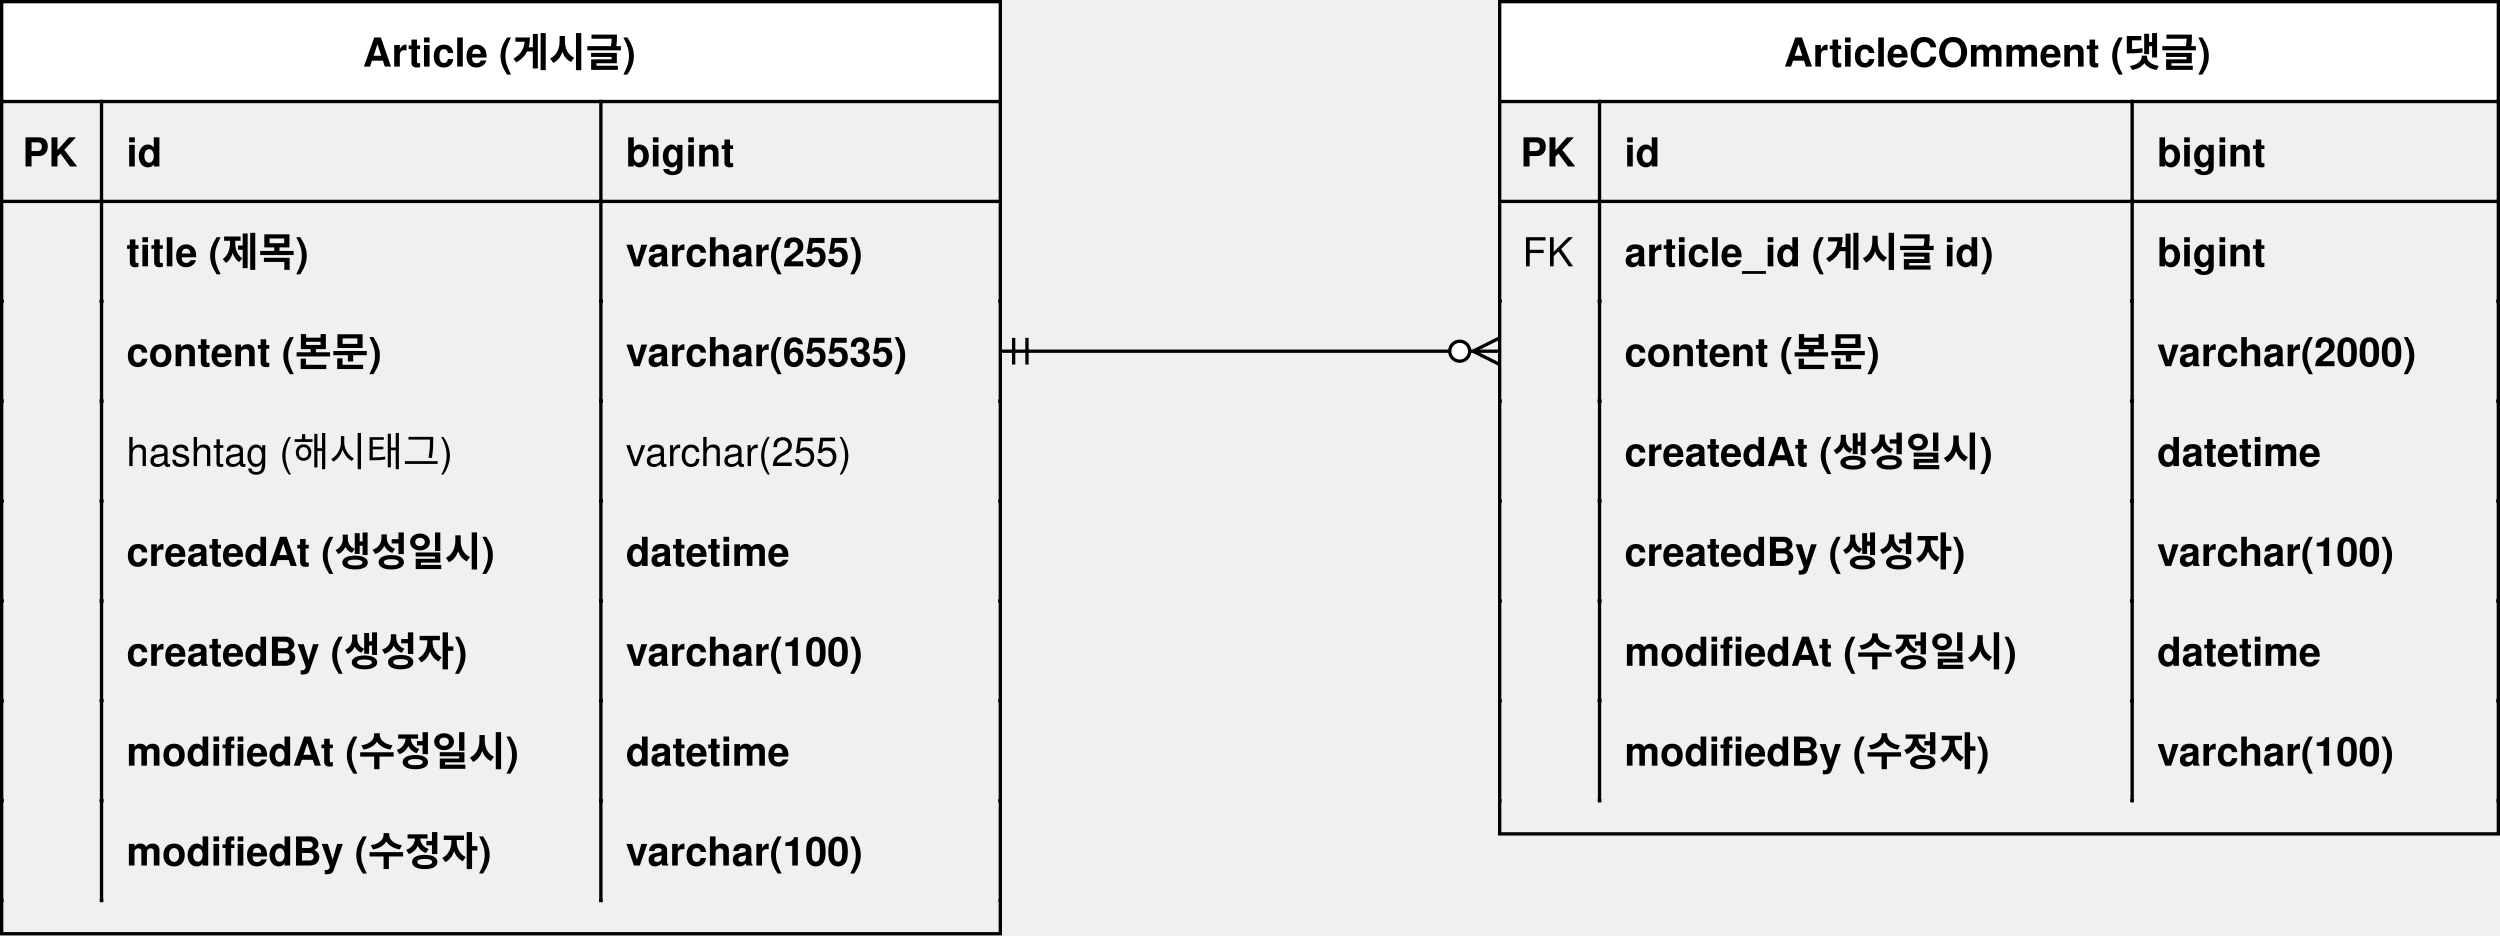
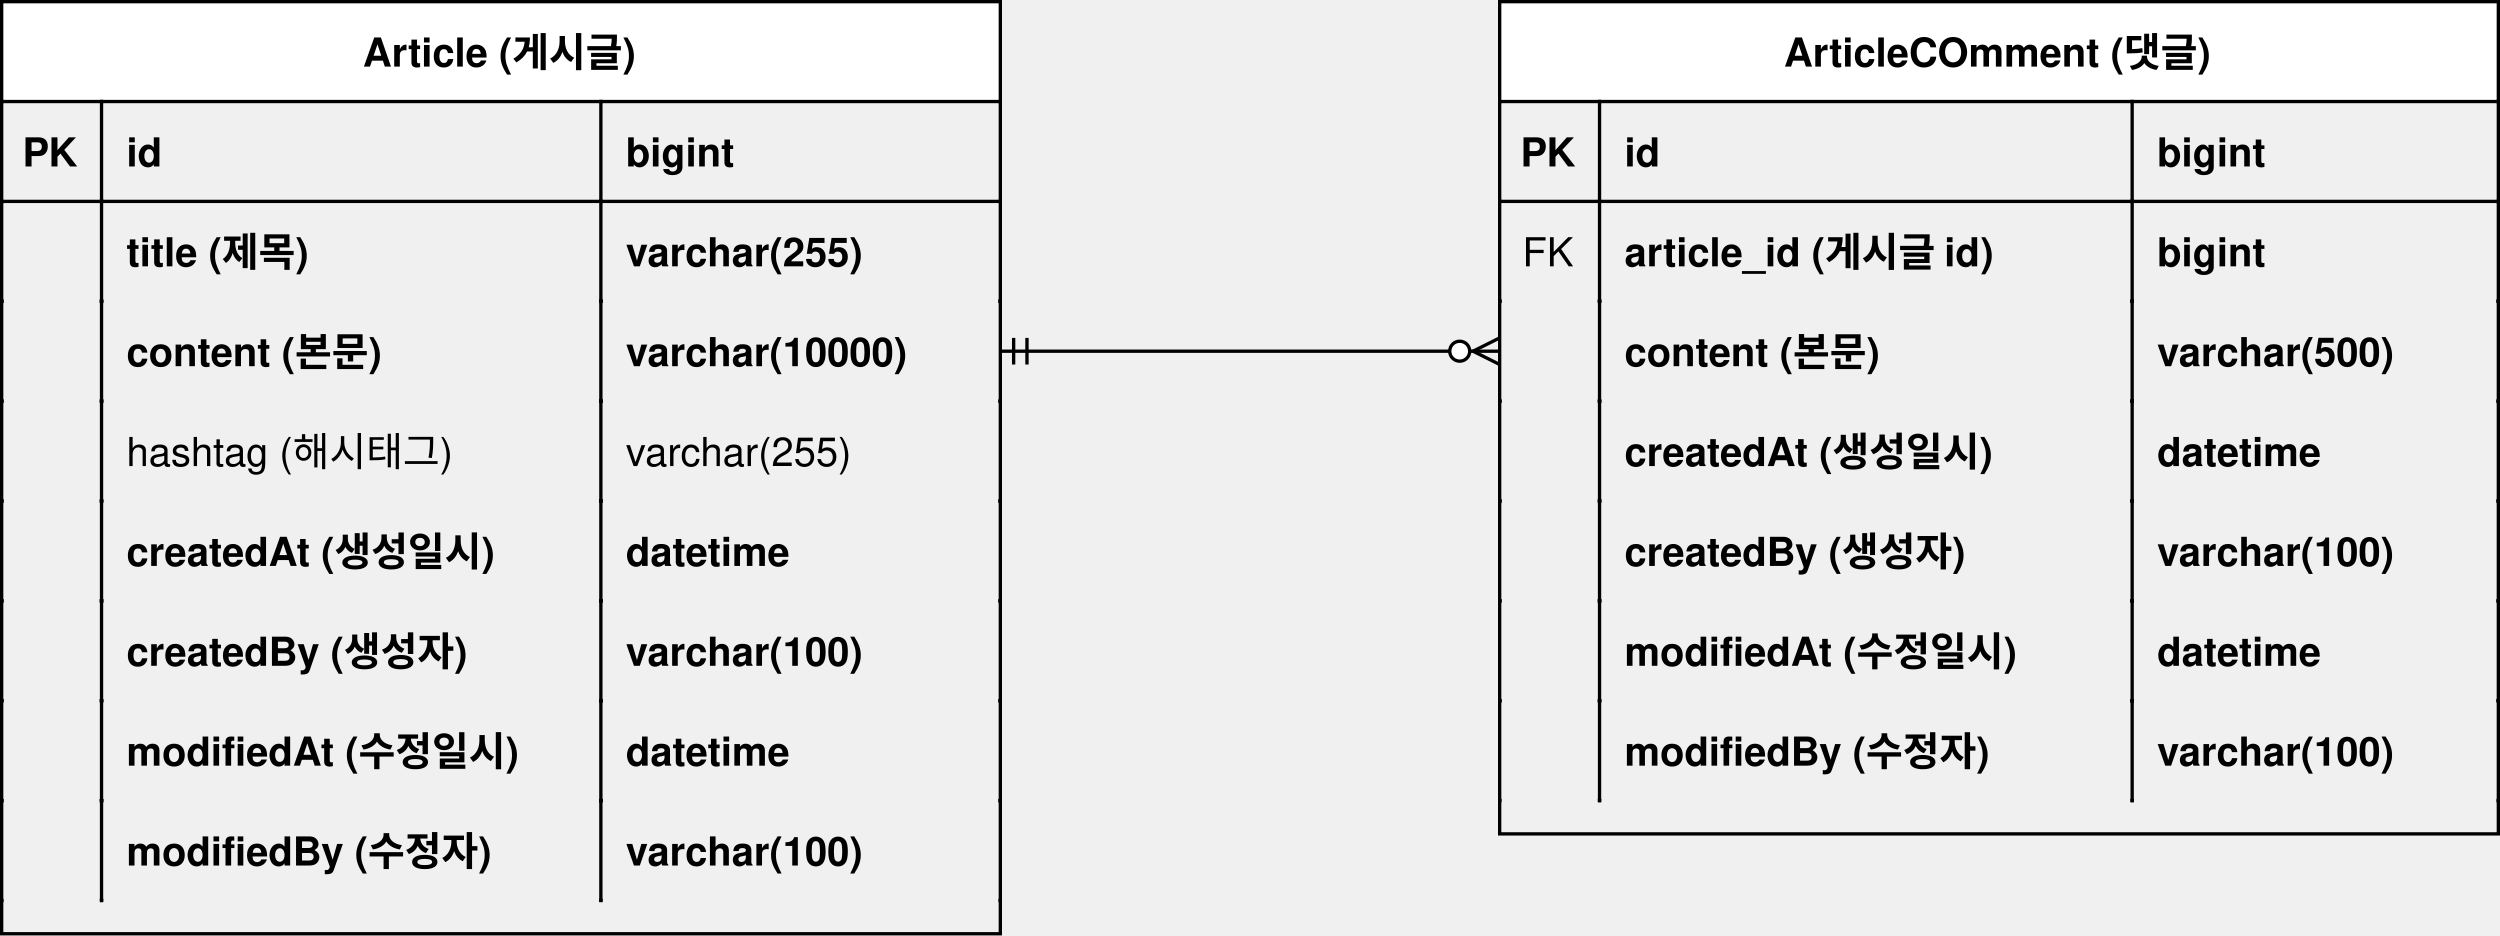
- <svg xmlns="http://www.w3.org/2000/svg" version="1.1" width="751px" height="281px" viewBox="-0.5 -0.5 751 281" content="&lt;mxfile host=&quot;app.diagrams.net&quot; modified=&quot;2022-11-24T06:16:24.690Z&quot; agent=&quot;5.0 (Windows NT 10.0; Win64; x64) AppleWebKit/537.36 (KHTML, like Gecko) Chrome/107.0.0.0 Safari/537.36&quot; etag=&quot;WRWCoQF7cfAX2-x5tMx9&quot; version=&quot;20.6.0&quot; type=&quot;github&quot;&gt;&lt;diagram id=&quot;R2lEEEUBdFMjLlhIrx00&quot; name=&quot;Page-1&quot;&gt;7V1bc5s4GP01zHQfkjFgfHk02Gl3mkyzaWfb3ZcdxcigKUaurDh2f/1KIPkSGRvb+BJLM54M+hACfedIHD5dYrnBcPqRgFH8gEOYWE4tnFpu13KcpmOzv9wwyw1eQxgigsLctGT4in5DYawJ6wsK4XglI8U4oWi0auzjNIV9umIDhODX1WwDnKzedQQiqBi+9kGiWr+jkMa5teXVFvZPEEWxvLNdE2eGQGYWhnEMQvy6YoJTeodTKh7xEZIhSGFK2ZkHQH5CYnm9mFJe047l3LHfgOe+jTCOEghGaHzbx0Nm7o9ZlrsBGKKEu3mpIF8UxG7n9iw3IBjT/Gg4DWDCoZIw5M90V3B27gfCyy1xQXAzmd3/rNH006v7N314iB6bzzeOmxczAcmLcHCHUNRn3nZqH6xex/IdqxVYvcBq+VY7yCwtq1X7Q/iQziQwzJ0jfkjBMzf5YwoIFfxxa8zAGEEBSlnl3a6dpZMEjMYoy55bYpSE92CGX6gsSKb8AZrC8CmnD8/LmHTPCuNJXjgH4qt4GH4aJChK2XGfeYff0SdwzJ7lHoypyKH6T7h0AgmF0yWT8OdHiIeQkhnLIs7WBW1EU2qI5OuCl65kX7zESacljEAQLZqXvMCPHQgId4GzrsBZiBOrOUUgeWKNFKRRBtkqItytIcGjb4BEkArDCCPu0N4E5s0k8z1KkgAnmAOb4hTKbFntPJ/9WH2D2q1neewBApa2F2n249kJDXA6poQRhN8KMpxeIcfKp3gk7pPAgXwMIrzJj58xpazVFaG6mffbsZ5JJMuB6x4NW0/B9vHzLuhiVtlBkvV4MQpDmOZtkvfSYIH4GjDXIjD3+ls43rbEsojUSyOyAsFuCIjCFm7ZuTSQMPqngEIfv6ThWIF1/pwHIN1QkGb5Lw9p2cfmef3xCPRRGt3nVzbeUME7ChWmhY3T9iqlRqniquXG7M/73l+x/Xny+tz+3q9//uvXr39vPEfhxjOKeKd5NfxQYC9NmUJ+2K01BHGqJUiZ4k7ReTR1lgC1Y0qAsvrueBKgdRC2J2r2Zf3fLO3/q3/htxVcKaLyGyywOrXs08u3Oh2r0y7+9HonXX3pTr08Q/TTAeqH+wSQfgzIB8fzroUie0mBpoZSYC1HtA4GLN5Ee5HI3agE2idUAuub//sRAlvcX8zcq9YBa6utfvfzmGkegP7A3/++y6OvXAgE7ECTXn4XhuinA9ROXuqAhue5uiiBPTiikRAwIYFjCYE5wmdTAu8oJLBPGy4Q89euBNSAQAzGMQVRrgS6Vtuz/PrSsGzXarlyfLb5XrVB5TTRTw6oHwbvPSxwLFJo9P6Xc3eMAKheAHjnFgC2fRC4F68AcvLqJwFsR8G1TyC7ZdgR8YAge+d3s4O6xVoPO2BJfzFd6112+BV9/RXxRj9NoIaVQnZDiobQ0MOog5uGOpRk1EFF6mANi06rDhqHDQJdvDpoFABw7eqgoX7oCXXgzzaog57V3jB1+/p7/SK6aCcKGqookIECu2YoYoQBl0hGGBxLGMyXU50vbHDlwsDWVBjYqjAY4hAN0ErcoGW1W3JmoWfiBmWIo51E8NRhYxM32EYPneSBKiGNPKhIHtTPLg8OmzNy+fKgoak8UOeLSHmwFDhQ5YHugYMivuinClQCmcBBGYropAzU6UtiV4ngy3C4NJ+5xXoW9+r2lNhCni17Ssi1BbtuKuEdSwpIUump80rDuqElFOq8U24qsR5bdfLIO9pUYh9EHE2nk8hGe6WbSlRJhQ2arlHt+7pMcacYDFI/9jTbVGIffthrVgHadrUEKVPcKToPMxJ0LAlwyk0l1mOrDgTdXaIEOKAdazoUtGbHMJB/hv3HX/0b9/fLytb5a76INPqJAzXgcx3i4Hjk0EkZmEGgYymDs28yceBWYpevCzQdA1qzjZjZZ2JHjugnA9SY/nxlaU3vgZ8tHNFIDbhqkNGogWrUwPl3mnAPCwJdvBzIyaufHHDVAJBZaFoBb7STCE11oNhMGN1GD43UQdOMIhxNHZx9G4rmla8naWo6iNA0C02rpIt+osAsNN2PIhoJA/ew7YyNMNggDM6+A4V72AjRxQuDnLz6CQNXHR0yC02rII5+EkGdhGziBtvooZM8OGyPYyMPiuXB+fehcNVxxQts9Ac045ae8kCuYDYLTavhi36qwFEIZAIHZSiikTKolwg6wzCC0unMr4jOnmACKMJpb3EmhyZfWGqz2vsxHSZWvtYMpmGH/+N6luw9/YYEf8MPIJ1ZYjnq4twQpOGXjDeE1xiGghdwiugPWRg7/ofbbz2R6k6XsnVnMpEyz/xYTixdxZOLy7KUvC6vPq9zIaeEaYxfSB9ucm6ej0qhVJSvxDQ6e52kmBtJhsdk9Yk3kPIRZ7OP5ytm3/wbdlvujSiLyGsqrlqQUCnIa7wpqP6G0bkrlIK2s5klCcZ0OTsBo/gBh5Dn+B8=&lt;/diagram&gt;&lt;/mxfile&gt;" resource="https://app.diagrams.net/#Hmj-gamza%2Ffc-project%2Ffeature%252F%252320-domain%2Fdocument%2Fproject-board-erd.svg">
+ <svg xmlns="http://www.w3.org/2000/svg" version="1.1" width="751px" height="281px" viewBox="-0.5 -0.5 751 281" content="&lt;mxfile host=&quot;app.diagrams.net&quot; modified=&quot;2022-11-24T08:03:05.269Z&quot; agent=&quot;5.0 (Windows NT 10.0; Win64; x64) AppleWebKit/537.36 (KHTML, like Gecko) Chrome/107.0.0.0 Safari/537.36&quot; etag=&quot;JpcQB-qm7Ww8vq16GC0d&quot; version=&quot;20.6.0&quot; type=&quot;github&quot;&gt;&lt;diagram id=&quot;R2lEEEUBdFMjLlhIrx00&quot; name=&quot;Page-1&quot;&gt;7V1dc5s4FP01zHQfkjFgbPxosNPuNJlm0862uy87ipGBKUaurDh2f/1KIGE7sl0o+FPqeKboIgTccySOrj5i2P5k8R6DafSAApgYVitYGPbAsCzT6rr0P2ZZ5hana+aGEMcBz7QyfI5/Qm5scetLHMDZRkaCUELi6aZxhNIUjsiGDWCMXjezjVGyedcpCKFk+DwCiWz9Ggckyq2u01rZP8A4jMSdzRY/MwEiMzfMIhCg1w0TXJA7lBL+iI8QT0AKU0LPPAD8HWLDGUaEsDftG9Yd/Y1Z7tsQoTCBYBrPbkdoQs2jGc1yNwaTOGFuXivI4wXR29lDw/YxQiQ/mix8mDCsBAz5M93tOFv4AbNyS1zg38yX999bJP3wav9NHh7Cx+7zjWXnxcxB8sId3MckHlFvW613xrBveJbh+sbQN1zP6PmZxTXc1h/ch2QpgKHunLJDAp6ZyZsRgAnnj92iBsoIAuKUvrw9MLN0koDpLM6y55YoToJ7sEQvRBQkUt44XsDgKacPy0uZdE8LY0lWOAPiM38YdhokcZjS4xH1Drujh+GMPss9mBGeQ/Yfd+kcYgIXaybuz/cQTSDBS5qFn21z2vCq1OHJ1xUvbcG+aI2TlsuNgBMtLEpe4UcPOIRV4GxLcO7Eib45iUHyRCspSMMMsk1EmFsDjKZfAA4h4YYpiplDh3OYV5PM93GS+ChBDNgUpVBky97O8eiPvq/funUMhz6AT9PmKk1/LDsmPkpnBFOCsFtBitMrZFh5BE35fRI4Fo+BuTfZ8TMihNa6Xaju5/2vsV4KJMuBax8MW0fC9vFjFXQRfdlxkrV4URwEMM3rJGulwQrxLWBuRaDw+ls43tbEsoi0SyOyAUE1BHhhK7dULg0klP4pINBDL2kwk2AtnrMG0h0JaZr//JAWbWye15tNwShOw/v8ys4bKjgHocJiZ+U0nUapUaq4Zrmx/PN++Fdkfpy/Pve+jtof//rx498bx5K48RyHrNHU/NjND9PdQhCrWYKUKe4YjUdXZQnQOqQEKKvvDicB3FrYHqnal/V/t7T/r/6D35NwJTERfTDf6Leyrpdn9PtGv7e763UhTf2WrmtdhqinA+SO+xzgUQTwO8txNEUUkwJbOaJ0MOCgSqB3RCWwvfpfphDYS1OldMBWT8j9fhYzzQPQ79j337NZ9JUJAZ8eXGMrX5Mh6ukAuZEXOsBs0X+aI1oI3OiQwKGEQIHwyZTAhYYE9vJUKwE5IBCBWURAmCuBgdFzDK+9Niw7MFxbjM92L1UbNE4T9eSA3DG49LDAoUih0PdfzN3RAqB5AeCcWgCYZi1wz0sBFEzVEsC0JFxHGNJbBn0eD/Czb/4gO2gbtPbQA5r0VtO1LrLB/53eXwXeqKcJ5LBSQG9I4gnU9NDq4KYjDyVpddCQOtjCouOqg069QaDzUged8gBcuzroyB09rg685R51MDR66oSEK9BFOVHQkUXB2riBpogWBlQ1aWFwKGFQLKc6XdjgmoSBqYVB4QpZGExQEI/jjbiBa/RcMbPQUTluoCXC7riBPGysXNxAy4M9zpElpJYHDcmD9snlQb05I2cmDzqlAbh6eSDPFxHyYC1wIMsDpQIHFfiiniqQCaRi4KA6RVRSBvL0Jb6rhP9pMlmbz+zSlsXWe0ps7Ckh1hZU3VTCOZQUEKRSU+dth3U/7c9yU4nt2MqTRy50U4n91NXCT1RaBTaVqEuFPZqu0+z3ukxxxxgMkjt717ypREP8MLesAjTNZglSprhjNB56JOhQEuCYm0psx1YeCLo7RwlQth7roaDCFfJQEMi7Yf+xT//e/f2yspXpzVcgjXriQA74XIc4OBw5VFIGehDoUMrg5JtM1NxK7Mx0gR4DKlwht+h6n4mKHFFPBsgxfTHu4yg07lOdIgqJAVuOMWox0IwYOP1GE3a9GNB5qYGCqVoN2HL8R68zbYA3yimErjxOrNp80er0UEgddPUgwsHUwcl3oehe03KSrh5DKFyh15k2SRf1RIFeZ/p7FFFIGNj1djPWwmCPMDj5BhR2vQGi8xIGBVO1MLDlwSG9zrQJ4qgnEeQ5yMrFDSrTQyV5UG+LYy0PdsuD029DYcvDimdY6ctWY7c0ANcuD8QCZr3OtBm+qKcKLIlAKgYOqlNEIWXQLhF0hkEIhdOpq2OyfIIJIDFKh6szOTT5ulKTvr0XkUli5EvNYBr02d+tp8nh00+I0Rf0ANKlwVejrs5NQBp8yniD2RvDgPMCLmLyTRRGj/9h9luHpwaLtWyDpUik1DPf1hNrV7Hk6rIsJa6TWcWJNkMveAT3+TLPR4Qu2pVPTIBhfi37hTO3SYrCiDM85nDjefeQ8hFlk4+LBbNv/gq7KbZGFEXkr86vWpFQKsjpvCmo/YbRuW+kgn7NZprECJH17BhMowcUQJbjfw==&lt;/diagram&gt;&lt;/mxfile&gt;" resource="https://app.diagrams.net/#Hmj-gamza%2Ffc-project%2Ffeature%252F%25239-db%2Fdocument%2Fproject-board-erd.svg">
  <defs>
    <clipPath id="mx-clip-0-30-30-30-0">
      <rect x="0" y="30" width="30" height="30" />
    </clipPath>
    <clipPath id="mx-clip-36-30-144-30-0">
      <rect x="36" y="30" width="144" height="30" />
    </clipPath>
    <clipPath id="mx-clip-186-30-114-30-0">
      <rect x="186" y="30" width="114" height="30" />
    </clipPath>
    <clipPath id="mx-clip-36-60-144-30-0">
      <rect x="36" y="60" width="144" height="30" />
    </clipPath>
    <clipPath id="mx-clip-186-60-114-30-0">
      <rect x="186" y="60" width="114" height="30" />
    </clipPath>
    <clipPath id="mx-clip-36-90-144-30-0">
      <rect x="36" y="90" width="144" height="30" />
    </clipPath>
    <clipPath id="mx-clip-186-90-114-30-0">
      <rect x="186" y="90" width="114" height="30" />
    </clipPath>
    <clipPath id="mx-clip-36-120-144-30-0">
      <rect x="36" y="120" width="144" height="30" />
    </clipPath>
    <clipPath id="mx-clip-186-120-114-30-0">
      <rect x="186" y="120" width="114" height="30" />
    </clipPath>
    <clipPath id="mx-clip-36-150-144-30-0">
      <rect x="36" y="150" width="144" height="30" />
    </clipPath>
    <clipPath id="mx-clip-186-150-114-30-0">
      <rect x="186" y="150" width="114" height="30" />
    </clipPath>
    <clipPath id="mx-clip-36-180-144-30-0">
      <rect x="36" y="180" width="144" height="30" />
    </clipPath>
    <clipPath id="mx-clip-186-180-114-30-0">
      <rect x="186" y="180" width="114" height="30" />
    </clipPath>
    <clipPath id="mx-clip-36-210-144-30-0">
      <rect x="36" y="210" width="144" height="30" />
    </clipPath>
    <clipPath id="mx-clip-186-210-114-30-0">
      <rect x="186" y="210" width="114" height="30" />
    </clipPath>
    <clipPath id="mx-clip-36-240-144-30-0">
      <rect x="36" y="240" width="144" height="30" />
    </clipPath>
    <clipPath id="mx-clip-186-240-114-30-0">
      <rect x="186" y="240" width="114" height="30" />
    </clipPath>
    <clipPath id="mx-clip-450-30-30-30-0">
      <rect x="450" y="30" width="30" height="30" />
    </clipPath>
    <clipPath id="mx-clip-486-30-154-30-0">
      <rect x="486" y="30" width="154" height="30" />
    </clipPath>
    <clipPath id="mx-clip-646-30-104-30-0">
      <rect x="646" y="30" width="104" height="30" />
    </clipPath>
    <clipPath id="mx-clip-450-60-30-30-0">
      <rect x="450" y="60" width="30" height="30" />
    </clipPath>
    <clipPath id="mx-clip-486-60-154-30-0">
      <rect x="486" y="60" width="154" height="30" />
    </clipPath>
    <clipPath id="mx-clip-646-60-104-30-0">
      <rect x="646" y="60" width="104" height="30" />
    </clipPath>
    <clipPath id="mx-clip-486-90-154-30-0">
      <rect x="486" y="90" width="154" height="30" />
    </clipPath>
    <clipPath id="mx-clip-646-90-104-30-0">
      <rect x="646" y="90" width="104" height="30" />
    </clipPath>
    <clipPath id="mx-clip-486-120-154-30-0">
      <rect x="486" y="120" width="154" height="30" />
    </clipPath>
    <clipPath id="mx-clip-646-120-104-30-0">
      <rect x="646" y="120" width="104" height="30" />
    </clipPath>
    <clipPath id="mx-clip-486-150-154-30-0">
      <rect x="486" y="150" width="154" height="30" />
    </clipPath>
    <clipPath id="mx-clip-646-150-104-30-0">
      <rect x="646" y="150" width="104" height="30" />
    </clipPath>
    <clipPath id="mx-clip-486-180-154-30-0">
      <rect x="486" y="180" width="154" height="30" />
    </clipPath>
    <clipPath id="mx-clip-646-180-104-30-0">
      <rect x="646" y="180" width="104" height="30" />
    </clipPath>
    <clipPath id="mx-clip-486-210-154-30-0">
      <rect x="486" y="210" width="154" height="30" />
    </clipPath>
    <clipPath id="mx-clip-646-210-104-30-0">
      <rect x="646" y="210" width="104" height="30" />
    </clipPath>
  </defs>
  <g>
    <path d="M 0 30 L 0 0 L 300 0 L 300 30" fill="rgb(255, 255, 255)" stroke="rgb(0, 0, 0)" stroke-miterlimit="10" pointer-events="all" />
    <path d="M 0 30 L 0 280 L 300 280 L 300 30" fill="none" stroke="rgb(0, 0, 0)" stroke-miterlimit="10" pointer-events="none" />
    <path d="M 0 30 L 300 30" fill="none" stroke="rgb(0, 0, 0)" stroke-miterlimit="10" pointer-events="none" />
    <path d="M 30 30 L 30 60 L 30 90 L 30 120 L 30 150 L 30 180 L 30 210 L 30 240 L 30 270" fill="none" stroke="rgb(0, 0, 0)" stroke-miterlimit="10" pointer-events="none" />
    <path d="M 180 30 L 180 60 L 180 90 L 180 120 L 180 150 L 180 180 L 180 210 L 180 240 L 180 270" fill="none" stroke="rgb(0, 0, 0)" stroke-miterlimit="10" pointer-events="none" />
    <g fill="rgb(0, 0, 0)" font-family="Helvetica" font-weight="bold" pointer-events="none" text-anchor="middle" font-size="12px">
      <text x="149.5" y="19.5">Article (게시글)</text>
    </g>
    <path d="M 0 30 M 300 30 M 300 60 L 0 60" fill="none" stroke="rgb(0, 0, 0)" stroke-linecap="square" stroke-miterlimit="10" pointer-events="none" />
    <path d="M 0 30 M 30 30 M 30 60 M 0 60" fill="none" stroke="rgb(0, 0, 0)" stroke-linecap="square" stroke-miterlimit="10" pointer-events="none" />
    <g fill="rgb(0, 0, 0)" font-family="Helvetica" font-weight="bold" pointer-events="none" clip-path="url(#mx-clip-0-30-30-30-0)" text-anchor="middle" font-size="12px">
      <text x="14.5" y="49.5">PK</text>
    </g>
    <path d="M 30 30 M 180 30 M 180 60 M 30 60" fill="none" stroke="rgb(0, 0, 0)" stroke-linecap="square" stroke-miterlimit="10" pointer-events="none" />
    <g fill="rgb(0, 0, 0)" font-family="Helvetica" font-weight="bold" text-decoration="underline" pointer-events="none" clip-path="url(#mx-clip-36-30-144-30-0)" font-size="12px">
      <text x="37.5" y="49.5">id</text>
    </g>
    <path d="M 180 30 M 300 30 M 300 60 M 180 60" fill="none" stroke="rgb(0, 0, 0)" stroke-linecap="square" stroke-miterlimit="10" pointer-events="none" />
    <g fill="rgb(0, 0, 0)" font-family="Helvetica" font-weight="bold" text-decoration="underline" pointer-events="none" clip-path="url(#mx-clip-186-30-114-30-0)" font-size="12px">
      <text x="187.5" y="49.5">bigint</text>
    </g>
    <path d="M 0 60 M 300 60 M 300 90 M 0 90" fill="none" stroke="rgb(0, 0, 0)" stroke-linecap="square" stroke-miterlimit="10" pointer-events="none" />
    <path d="M 0 60 M 30 60 M 30 90 M 0 90" fill="none" stroke="rgb(0, 0, 0)" stroke-linecap="square" stroke-miterlimit="10" pointer-events="none" />
    <path d="M 30 60 M 180 60 M 180 90 M 30 90" fill="none" stroke="rgb(0, 0, 0)" stroke-linecap="square" stroke-miterlimit="10" pointer-events="none" />
    <g fill="rgb(0, 0, 0)" font-family="Helvetica" font-weight="bold" pointer-events="none" clip-path="url(#mx-clip-36-60-144-30-0)" font-size="12px">
      <text x="37.5" y="79.5">title (제목)</text>
    </g>
    <path d="M 180 60 M 300 60 M 300 90 M 180 90" fill="none" stroke="rgb(0, 0, 0)" stroke-linecap="square" stroke-miterlimit="10" pointer-events="none" />
    <g fill="rgb(0, 0, 0)" font-family="Helvetica" font-weight="bold" pointer-events="none" clip-path="url(#mx-clip-186-60-114-30-0)" font-size="12px">
      <text x="187.5" y="79.5">varchar(255)</text>
    </g>
    <path d="M 0 90 M 300 90 M 300 120 M 0 120" fill="none" stroke="rgb(0, 0, 0)" stroke-linecap="square" stroke-miterlimit="10" pointer-events="none" />
    <path d="M 0 90 M 30 90 M 30 120 M 0 120" fill="none" stroke="rgb(0, 0, 0)" stroke-linecap="square" stroke-miterlimit="10" pointer-events="none" />
    <path d="M 30 90 M 180 90 M 180 120 M 30 120" fill="none" stroke="rgb(0, 0, 0)" stroke-linecap="square" stroke-miterlimit="10" pointer-events="none" />
    <g fill="rgb(0, 0, 0)" font-family="Helvetica" font-weight="bold" pointer-events="none" clip-path="url(#mx-clip-36-90-144-30-0)" font-size="12px">
      <text x="37.5" y="109.5">content (본문)</text>
    </g>
    <path d="M 180 90 M 300 90 M 300 120 M 180 120" fill="none" stroke="rgb(0, 0, 0)" stroke-linecap="square" stroke-miterlimit="10" pointer-events="none" />
    <g fill="rgb(0, 0, 0)" font-family="Helvetica" font-weight="bold" pointer-events="none" clip-path="url(#mx-clip-186-90-114-30-0)" font-size="12px">
-       <text x="187.5" y="109.5">varchar(65535)</text>
+       <text x="187.5" y="109.5">varchar(10000)</text>
    </g>
    <path d="M 0 120 M 300 120 M 300 150 M 0 150" fill="none" stroke="rgb(0, 0, 0)" stroke-linecap="square" stroke-miterlimit="10" pointer-events="none" />
    <path d="M 0 120 M 30 120 M 30 150 M 0 150" fill="none" stroke="rgb(0, 0, 0)" stroke-linecap="square" stroke-miterlimit="10" pointer-events="none" />
    <path d="M 30 120 M 180 120 M 180 150 M 30 150" fill="none" stroke="rgb(0, 0, 0)" stroke-linecap="square" stroke-miterlimit="10" pointer-events="none" />
    <g fill="rgb(0, 0, 0)" font-family="Helvetica" pointer-events="none" clip-path="url(#mx-clip-36-120-144-30-0)" font-size="12px">
      <text x="37.5" y="139.5">hashtag (해시태그)</text>
    </g>
    <path d="M 180 120 M 300 120 M 300 150 M 180 150" fill="none" stroke="rgb(0, 0, 0)" stroke-linecap="square" stroke-miterlimit="10" pointer-events="none" />
    <g fill="rgb(0, 0, 0)" font-family="Helvetica" pointer-events="none" clip-path="url(#mx-clip-186-120-114-30-0)" font-size="12px">
      <text x="187.5" y="139.5">varchar(255)</text>
    </g>
    <path d="M 0 150 M 300 150 M 300 180 M 0 180" fill="none" stroke="rgb(0, 0, 0)" stroke-linecap="square" stroke-miterlimit="10" pointer-events="none" />
    <path d="M 0 150 M 30 150 M 30 180 M 0 180" fill="none" stroke="rgb(0, 0, 0)" stroke-linecap="square" stroke-miterlimit="10" pointer-events="none" />
    <path d="M 30 150 M 180 150 M 180 180 M 30 180" fill="none" stroke="rgb(0, 0, 0)" stroke-linecap="square" stroke-miterlimit="10" pointer-events="none" />
    <g fill="rgb(0, 0, 0)" font-family="Helvetica" font-weight="bold" pointer-events="none" clip-path="url(#mx-clip-36-150-144-30-0)" font-size="12px">
      <text x="37.5" y="169.5">createdAt (생성일시)</text>
    </g>
    <path d="M 180 150 M 300 150 M 300 180 M 180 180" fill="none" stroke="rgb(0, 0, 0)" stroke-linecap="square" stroke-miterlimit="10" pointer-events="none" />
    <g fill="rgb(0, 0, 0)" font-family="Helvetica" font-weight="bold" pointer-events="none" clip-path="url(#mx-clip-186-150-114-30-0)" font-size="12px">
      <text x="187.5" y="169.5">datetime</text>
    </g>
    <path d="M 0 180 M 300 180 M 300 210 M 0 210" fill="none" stroke="rgb(0, 0, 0)" stroke-linecap="square" stroke-miterlimit="10" pointer-events="none" />
    <path d="M 0 180 M 30 180 M 30 210 M 0 210" fill="none" stroke="rgb(0, 0, 0)" stroke-linecap="square" stroke-miterlimit="10" pointer-events="none" />
    <path d="M 30 180 M 180 180 M 180 210 M 30 210" fill="none" stroke="rgb(0, 0, 0)" stroke-linecap="square" stroke-miterlimit="10" pointer-events="none" />
    <g fill="rgb(0, 0, 0)" font-family="Helvetica" font-weight="bold" pointer-events="none" clip-path="url(#mx-clip-36-180-144-30-0)" font-size="12px">
      <text x="37.5" y="199.5">createdBy (생성자)</text>
    </g>
    <path d="M 180 180 M 300 180 M 300 210 M 180 210" fill="none" stroke="rgb(0, 0, 0)" stroke-linecap="square" stroke-miterlimit="10" pointer-events="none" />
    <g fill="rgb(0, 0, 0)" font-family="Helvetica" font-weight="bold" pointer-events="none" clip-path="url(#mx-clip-186-180-114-30-0)" font-size="12px">
      <text x="187.5" y="199.5">varchar(100)</text>
    </g>
    <path d="M 0 210 M 300 210 M 300 240 M 0 240" fill="none" stroke="rgb(0, 0, 0)" stroke-linecap="square" stroke-miterlimit="10" pointer-events="none" />
    <path d="M 0 210 M 30 210 M 30 240 M 0 240" fill="none" stroke="rgb(0, 0, 0)" stroke-linecap="square" stroke-miterlimit="10" pointer-events="none" />
    <path d="M 30 210 M 180 210 M 180 240 M 30 240" fill="none" stroke="rgb(0, 0, 0)" stroke-linecap="square" stroke-miterlimit="10" pointer-events="none" />
    <g fill="rgb(0, 0, 0)" font-family="Helvetica" font-weight="bold" pointer-events="none" clip-path="url(#mx-clip-36-210-144-30-0)" font-size="12px">
      <text x="37.5" y="229.5">modifiedAt (수정일시)</text>
    </g>
    <path d="M 180 210 M 300 210 M 300 240 M 180 240" fill="none" stroke="rgb(0, 0, 0)" stroke-linecap="square" stroke-miterlimit="10" pointer-events="none" />
    <g fill="rgb(0, 0, 0)" font-family="Helvetica" font-weight="bold" pointer-events="none" clip-path="url(#mx-clip-186-210-114-30-0)" font-size="12px">
      <text x="187.5" y="229.5">datetime</text>
    </g>
    <path d="M 0 240 M 300 240 M 300 270 M 0 270" fill="none" stroke="rgb(0, 0, 0)" stroke-linecap="square" stroke-miterlimit="10" pointer-events="none" />
    <path d="M 0 240 M 30 240 M 30 270 M 0 270" fill="none" stroke="rgb(0, 0, 0)" stroke-linecap="square" stroke-miterlimit="10" pointer-events="none" />
    <path d="M 30 240 M 180 240 M 180 270 M 30 270" fill="none" stroke="rgb(0, 0, 0)" stroke-linecap="square" stroke-miterlimit="10" pointer-events="none" />
    <g fill="rgb(0, 0, 0)" font-family="Helvetica" font-weight="bold" pointer-events="none" clip-path="url(#mx-clip-36-240-144-30-0)" font-size="12px">
      <text x="37.5" y="259.5">modifiedBy (수정자)</text>
    </g>
    <path d="M 180 240 M 300 240 M 300 270 M 180 270" fill="none" stroke="rgb(0, 0, 0)" stroke-linecap="square" stroke-miterlimit="10" pointer-events="none" />
    <g fill="rgb(0, 0, 0)" font-family="Helvetica" font-weight="bold" pointer-events="none" clip-path="url(#mx-clip-186-240-114-30-0)" font-size="12px">
      <text x="187.5" y="259.5">varchar(100)</text>
    </g>
    <path d="M 450 30 L 450 0 L 750 0 L 750 30" fill="rgb(255, 255, 255)" stroke="rgb(0, 0, 0)" stroke-miterlimit="10" pointer-events="none" />
    <path d="M 450 30 L 450 250 L 750 250 L 750 30" fill="none" stroke="rgb(0, 0, 0)" stroke-miterlimit="10" pointer-events="none" />
    <path d="M 450 30 L 750 30" fill="none" stroke="rgb(0, 0, 0)" stroke-miterlimit="10" pointer-events="none" />
    <path d="M 480 30 L 480 60 L 480 90 L 480 120 L 480 150 L 480 180 L 480 210 L 480 240" fill="none" stroke="rgb(0, 0, 0)" stroke-miterlimit="10" pointer-events="none" />
    <path d="M 640 30 L 640 60 L 640 90 L 640 120 L 640 150 L 640 180 L 640 210 L 640 240" fill="none" stroke="rgb(0, 0, 0)" stroke-miterlimit="10" pointer-events="none" />
    <g fill="rgb(0, 0, 0)" font-family="Helvetica" font-weight="bold" pointer-events="none" text-anchor="middle" font-size="12px">
      <text x="599.5" y="19.5">ArticleCOmment (댓글)</text>
    </g>
    <path d="M 450 30 M 750 30 M 750 60 L 450 60" fill="none" stroke="rgb(0, 0, 0)" stroke-linecap="square" stroke-miterlimit="10" pointer-events="none" />
    <path d="M 450 30 M 480 30 M 480 60 M 450 60" fill="none" stroke="rgb(0, 0, 0)" stroke-linecap="square" stroke-miterlimit="10" pointer-events="none" />
    <g fill="rgb(0, 0, 0)" font-family="Helvetica" font-weight="bold" pointer-events="none" clip-path="url(#mx-clip-450-30-30-30-0)" text-anchor="middle" font-size="12px">
      <text x="464.5" y="49.5">PK</text>
    </g>
    <path d="M 480 30 M 640 30 M 640 60 M 480 60" fill="none" stroke="rgb(0, 0, 0)" stroke-linecap="square" stroke-miterlimit="10" pointer-events="none" />
    <g fill="rgb(0, 0, 0)" font-family="Helvetica" font-weight="bold" text-decoration="underline" pointer-events="none" clip-path="url(#mx-clip-486-30-154-30-0)" font-size="12px">
      <text x="487.5" y="49.5">id</text>
    </g>
    <path d="M 640 30 M 750 30 M 750 60 M 640 60" fill="none" stroke="rgb(0, 0, 0)" stroke-linecap="square" stroke-miterlimit="10" pointer-events="none" />
    <g fill="rgb(0, 0, 0)" font-family="Helvetica" font-weight="bold" text-decoration="underline" pointer-events="none" clip-path="url(#mx-clip-646-30-104-30-0)" font-size="12px">
      <text x="647.5" y="49.5">bigint</text>
    </g>
    <path d="M 450 60 M 750 60 M 750 90 M 450 90" fill="none" stroke="rgb(0, 0, 0)" stroke-linecap="square" stroke-miterlimit="10" pointer-events="none" />
    <path d="M 450 60 M 480 60 M 480 90 M 450 90" fill="none" stroke="rgb(0, 0, 0)" stroke-linecap="square" stroke-miterlimit="10" pointer-events="none" />
    <g fill="rgb(0, 0, 0)" font-family="Helvetica" pointer-events="none" clip-path="url(#mx-clip-450-60-30-30-0)" text-anchor="middle" font-size="12px">
      <text x="464.5" y="79.5">FK</text>
    </g>
    <path d="M 480 60 M 640 60 M 640 90 M 480 90" fill="none" stroke="rgb(0, 0, 0)" stroke-linecap="square" stroke-miterlimit="10" pointer-events="none" />
    <g fill="rgb(0, 0, 0)" font-family="Helvetica" font-weight="bold" pointer-events="none" clip-path="url(#mx-clip-486-60-154-30-0)" font-size="12px">
      <text x="487.5" y="79.5">article_id (게시글 id)</text>
    </g>
    <path d="M 640 60 M 750 60 M 750 90 M 640 90" fill="none" stroke="rgb(0, 0, 0)" stroke-linecap="square" stroke-miterlimit="10" pointer-events="none" />
    <g fill="rgb(0, 0, 0)" font-family="Helvetica" font-weight="bold" pointer-events="none" clip-path="url(#mx-clip-646-60-104-30-0)" font-size="12px">
      <text x="647.5" y="79.5">bigint</text>
    </g>
    <path d="M 450 90 M 750 90 M 750 120 M 450 120" fill="none" stroke="rgb(0, 0, 0)" stroke-linecap="square" stroke-miterlimit="10" pointer-events="none" />
    <path d="M 450 90 M 480 90 M 480 120 M 450 120" fill="none" stroke="rgb(0, 0, 0)" stroke-linecap="square" stroke-miterlimit="10" pointer-events="none" />
    <path d="M 480 90 M 640 90 M 640 120 M 480 120" fill="none" stroke="rgb(0, 0, 0)" stroke-linecap="square" stroke-miterlimit="10" pointer-events="none" />
    <g fill="rgb(0, 0, 0)" font-family="Helvetica" font-weight="bold" pointer-events="none" clip-path="url(#mx-clip-486-90-154-30-0)" font-size="12px">
      <text x="487.5" y="109.5">content (본문)</text>
    </g>
    <path d="M 640 90 M 750 90 M 750 120 M 640 120" fill="none" stroke="rgb(0, 0, 0)" stroke-linecap="square" stroke-miterlimit="10" pointer-events="none" />
    <g fill="rgb(0, 0, 0)" font-family="Helvetica" font-weight="bold" pointer-events="none" clip-path="url(#mx-clip-646-90-104-30-0)" font-size="12px">
-       <text x="647.5" y="109.5">varchar(2000)</text>
+       <text x="647.5" y="109.5">varchar(500)</text>
    </g>
    <path d="M 450 120 M 750 120 M 750 150 M 450 150" fill="none" stroke="rgb(0, 0, 0)" stroke-linecap="square" stroke-miterlimit="10" pointer-events="none" />
    <path d="M 450 120 M 480 120 M 480 150 M 450 150" fill="none" stroke="rgb(0, 0, 0)" stroke-linecap="square" stroke-miterlimit="10" pointer-events="none" />
    <path d="M 480 120 M 640 120 M 640 150 M 480 150" fill="none" stroke="rgb(0, 0, 0)" stroke-linecap="square" stroke-miterlimit="10" pointer-events="none" />
    <g fill="rgb(0, 0, 0)" font-family="Helvetica" font-weight="bold" pointer-events="none" clip-path="url(#mx-clip-486-120-154-30-0)" font-size="12px">
      <text x="487.5" y="139.5">createdAt (생성일시)</text>
    </g>
    <path d="M 640 120 M 750 120 M 750 150 M 640 150" fill="none" stroke="rgb(0, 0, 0)" stroke-linecap="square" stroke-miterlimit="10" pointer-events="none" />
    <g fill="rgb(0, 0, 0)" font-family="Helvetica" font-weight="bold" pointer-events="none" clip-path="url(#mx-clip-646-120-104-30-0)" font-size="12px">
      <text x="647.5" y="139.5">datetime</text>
    </g>
    <path d="M 450 150 M 750 150 M 750 180 M 450 180" fill="none" stroke="rgb(0, 0, 0)" stroke-linecap="square" stroke-miterlimit="10" pointer-events="none" />
    <path d="M 450 150 M 480 150 M 480 180 M 450 180" fill="none" stroke="rgb(0, 0, 0)" stroke-linecap="square" stroke-miterlimit="10" pointer-events="none" />
    <path d="M 480 150 M 640 150 M 640 180 M 480 180" fill="none" stroke="rgb(0, 0, 0)" stroke-linecap="square" stroke-miterlimit="10" pointer-events="none" />
    <g fill="rgb(0, 0, 0)" font-family="Helvetica" font-weight="bold" pointer-events="none" clip-path="url(#mx-clip-486-150-154-30-0)" font-size="12px">
      <text x="487.5" y="169.5">createdBy (생성자)</text>
    </g>
    <path d="M 640 150 M 750 150 M 750 180 M 640 180" fill="none" stroke="rgb(0, 0, 0)" stroke-linecap="square" stroke-miterlimit="10" pointer-events="none" />
    <g fill="rgb(0, 0, 0)" font-family="Helvetica" font-weight="bold" pointer-events="none" clip-path="url(#mx-clip-646-150-104-30-0)" font-size="12px">
      <text x="647.5" y="169.5">varchar(100)</text>
    </g>
    <path d="M 450 180 M 750 180 M 750 210 M 450 210" fill="none" stroke="rgb(0, 0, 0)" stroke-linecap="square" stroke-miterlimit="10" pointer-events="none" />
    <path d="M 450 180 M 480 180 M 480 210 M 450 210" fill="none" stroke="rgb(0, 0, 0)" stroke-linecap="square" stroke-miterlimit="10" pointer-events="none" />
    <path d="M 480 180 M 640 180 M 640 210 M 480 210" fill="none" stroke="rgb(0, 0, 0)" stroke-linecap="square" stroke-miterlimit="10" pointer-events="none" />
    <g fill="rgb(0, 0, 0)" font-family="Helvetica" font-weight="bold" pointer-events="none" clip-path="url(#mx-clip-486-180-154-30-0)" font-size="12px">
      <text x="487.5" y="199.5">modifiedAt (수정일시)</text>
    </g>
    <path d="M 640 180 M 750 180 M 750 210 M 640 210" fill="none" stroke="rgb(0, 0, 0)" stroke-linecap="square" stroke-miterlimit="10" pointer-events="none" />
    <g fill="rgb(0, 0, 0)" font-family="Helvetica" font-weight="bold" pointer-events="none" clip-path="url(#mx-clip-646-180-104-30-0)" font-size="12px">
      <text x="647.5" y="199.5">datetime</text>
    </g>
    <path d="M 450 210 M 750 210 M 750 240 M 450 240" fill="none" stroke="rgb(0, 0, 0)" stroke-linecap="square" stroke-miterlimit="10" pointer-events="none" />
    <path d="M 450 210 M 480 210 M 480 240 M 450 240" fill="none" stroke="rgb(0, 0, 0)" stroke-linecap="square" stroke-miterlimit="10" pointer-events="none" />
    <path d="M 480 210 M 640 210 M 640 240 M 480 240" fill="none" stroke="rgb(0, 0, 0)" stroke-linecap="square" stroke-miterlimit="10" pointer-events="none" />
    <g fill="rgb(0, 0, 0)" font-family="Helvetica" font-weight="bold" pointer-events="none" clip-path="url(#mx-clip-486-210-154-30-0)" font-size="12px">
      <text x="487.5" y="229.5">modifiedBy (수정자)</text>
    </g>
    <path d="M 640 210 M 750 210 M 750 240 M 640 240" fill="none" stroke="rgb(0, 0, 0)" stroke-linecap="square" stroke-miterlimit="10" pointer-events="none" />
    <g fill="rgb(0, 0, 0)" font-family="Helvetica" font-weight="bold" pointer-events="none" clip-path="url(#mx-clip-646-210-104-30-0)" font-size="12px">
      <text x="647.5" y="229.5">varchar(100)</text>
    </g>
    <path d="M 300 105 L 330 105 L 420 105 L 450 105" fill="none" stroke="rgb(0, 0, 0)" stroke-miterlimit="10" pointer-events="none" />
    <path d="M 304 101 L 304 109 M 308 101 L 308 109" fill="none" stroke="rgb(0, 0, 0)" stroke-miterlimit="10" pointer-events="none" />
    <ellipse cx="438" cy="105" rx="3" ry="3" fill="#ffffff" stroke="rgb(0, 0, 0)" pointer-events="none" />
    <path d="M 450 101 L 442 105 L 450 109" fill="none" stroke="rgb(0, 0, 0)" stroke-miterlimit="10" pointer-events="none" />
  </g>
</svg>
